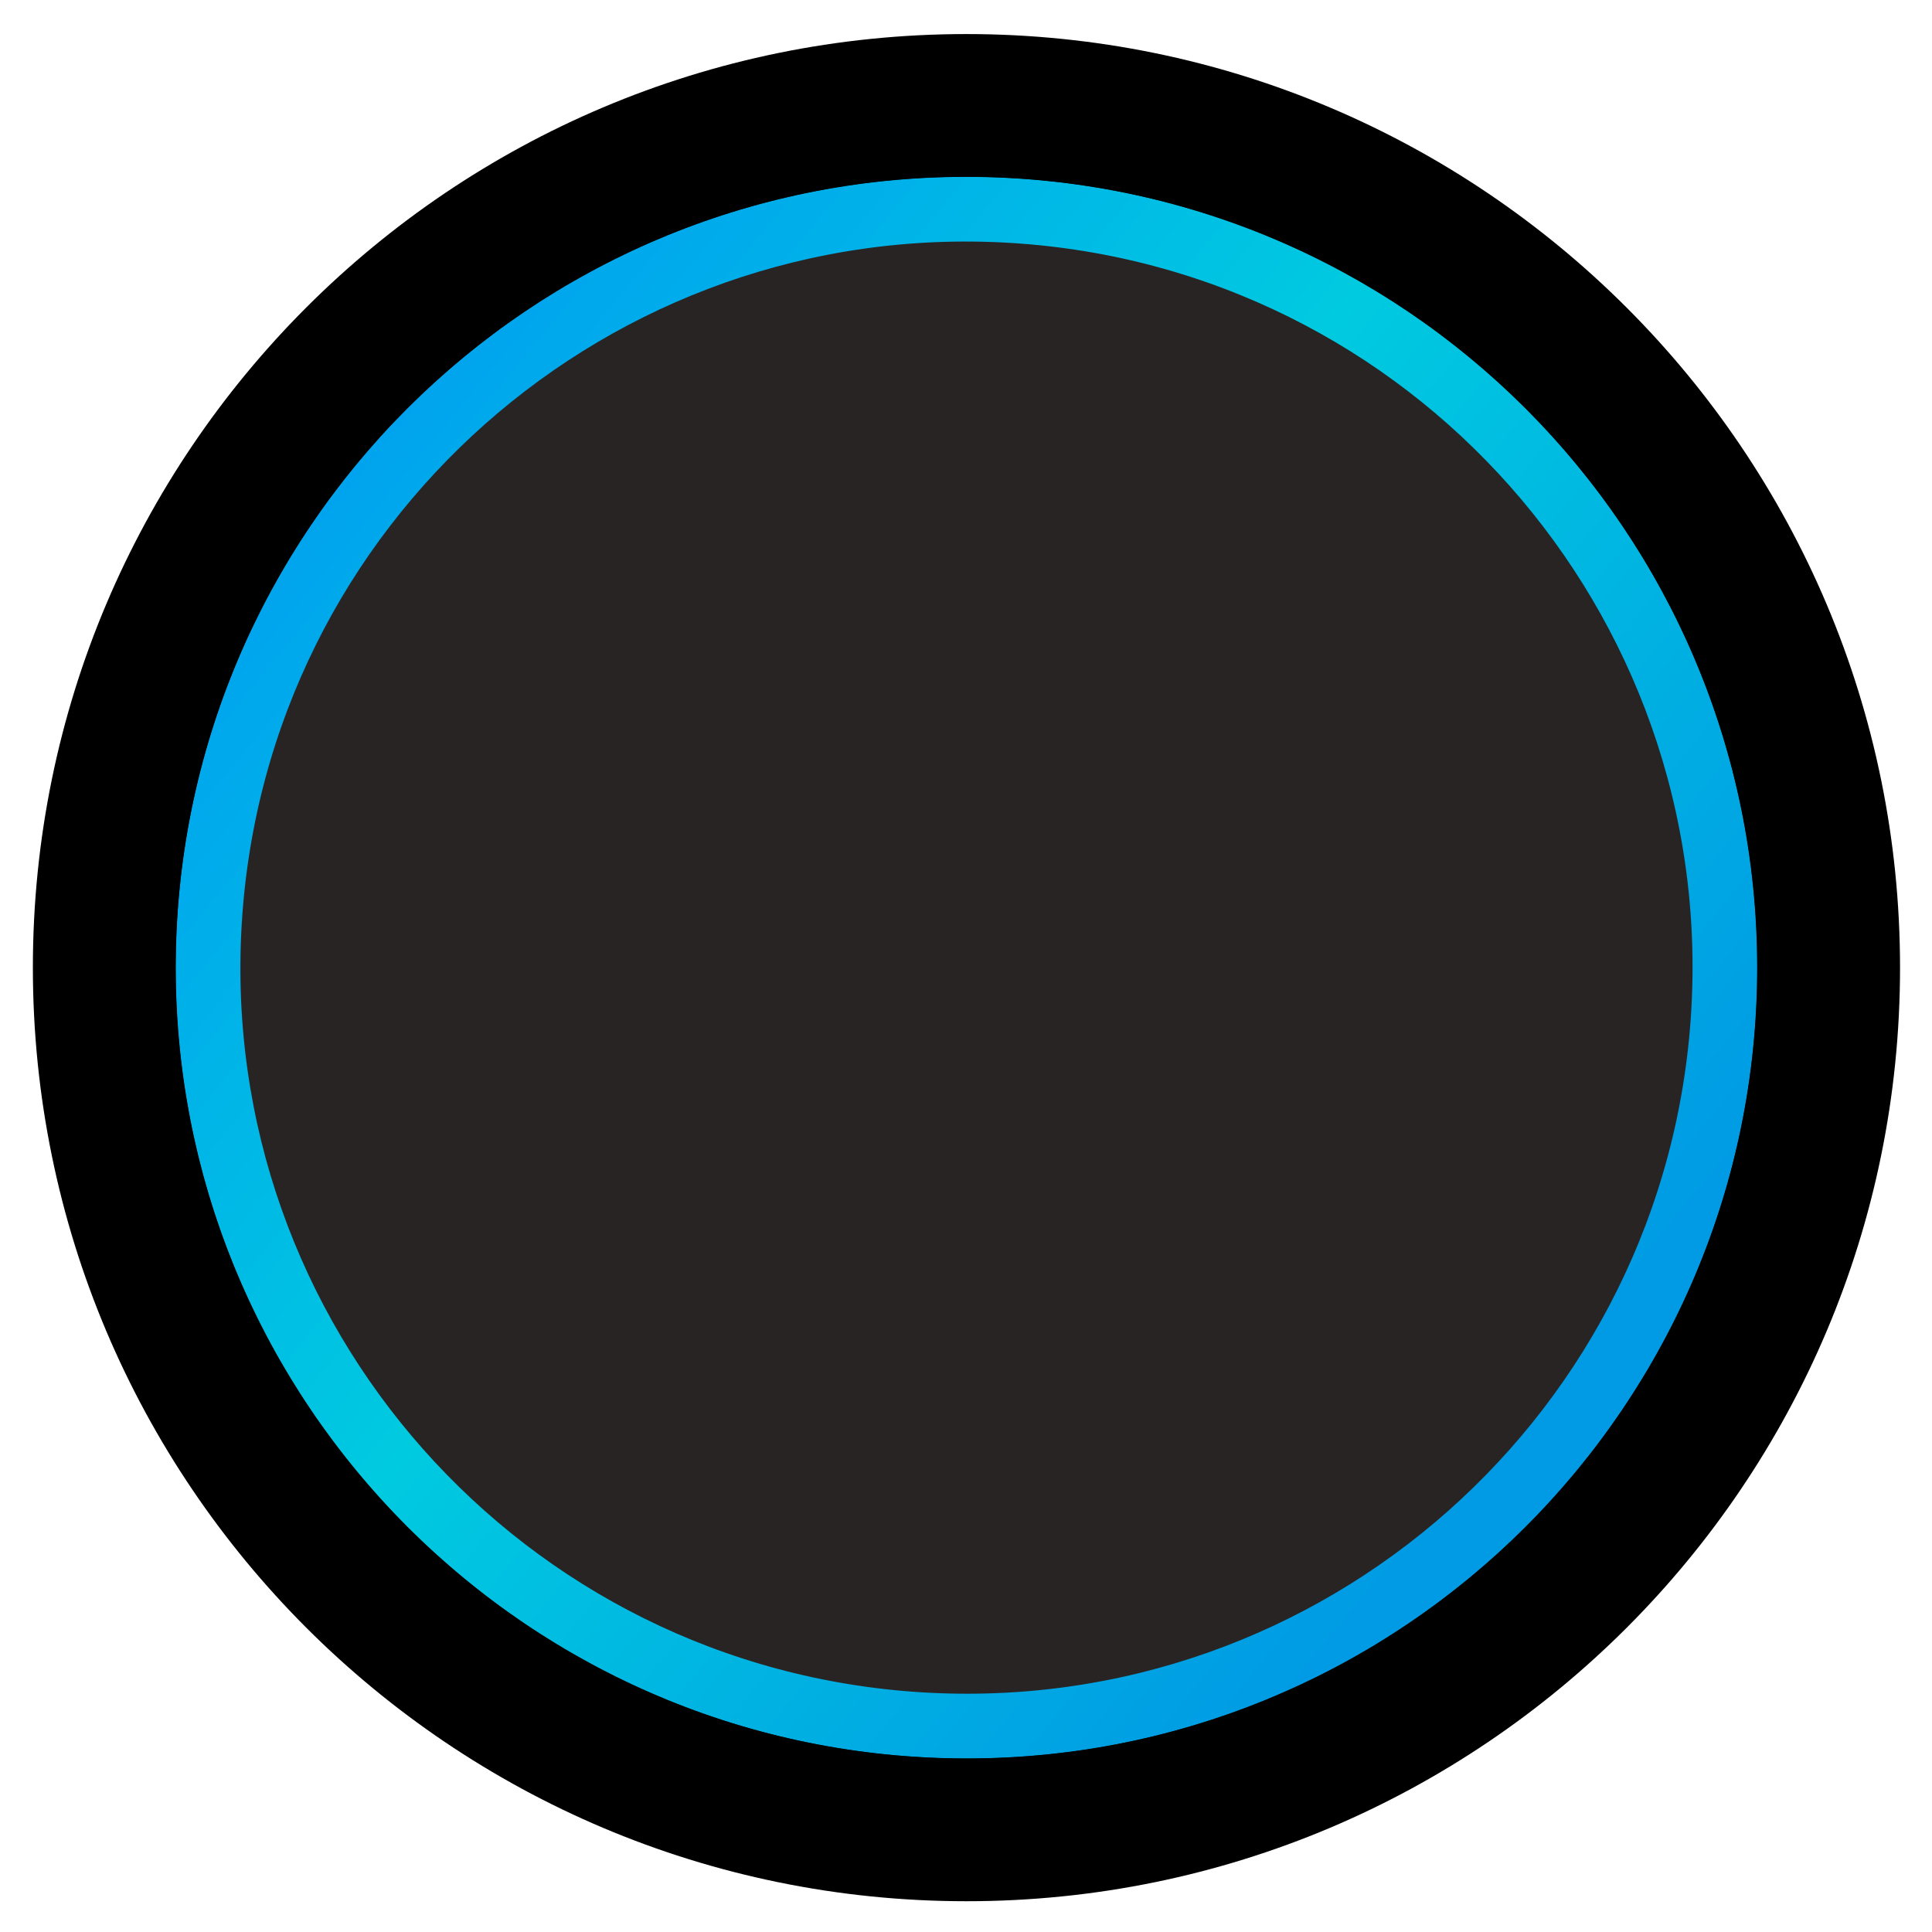
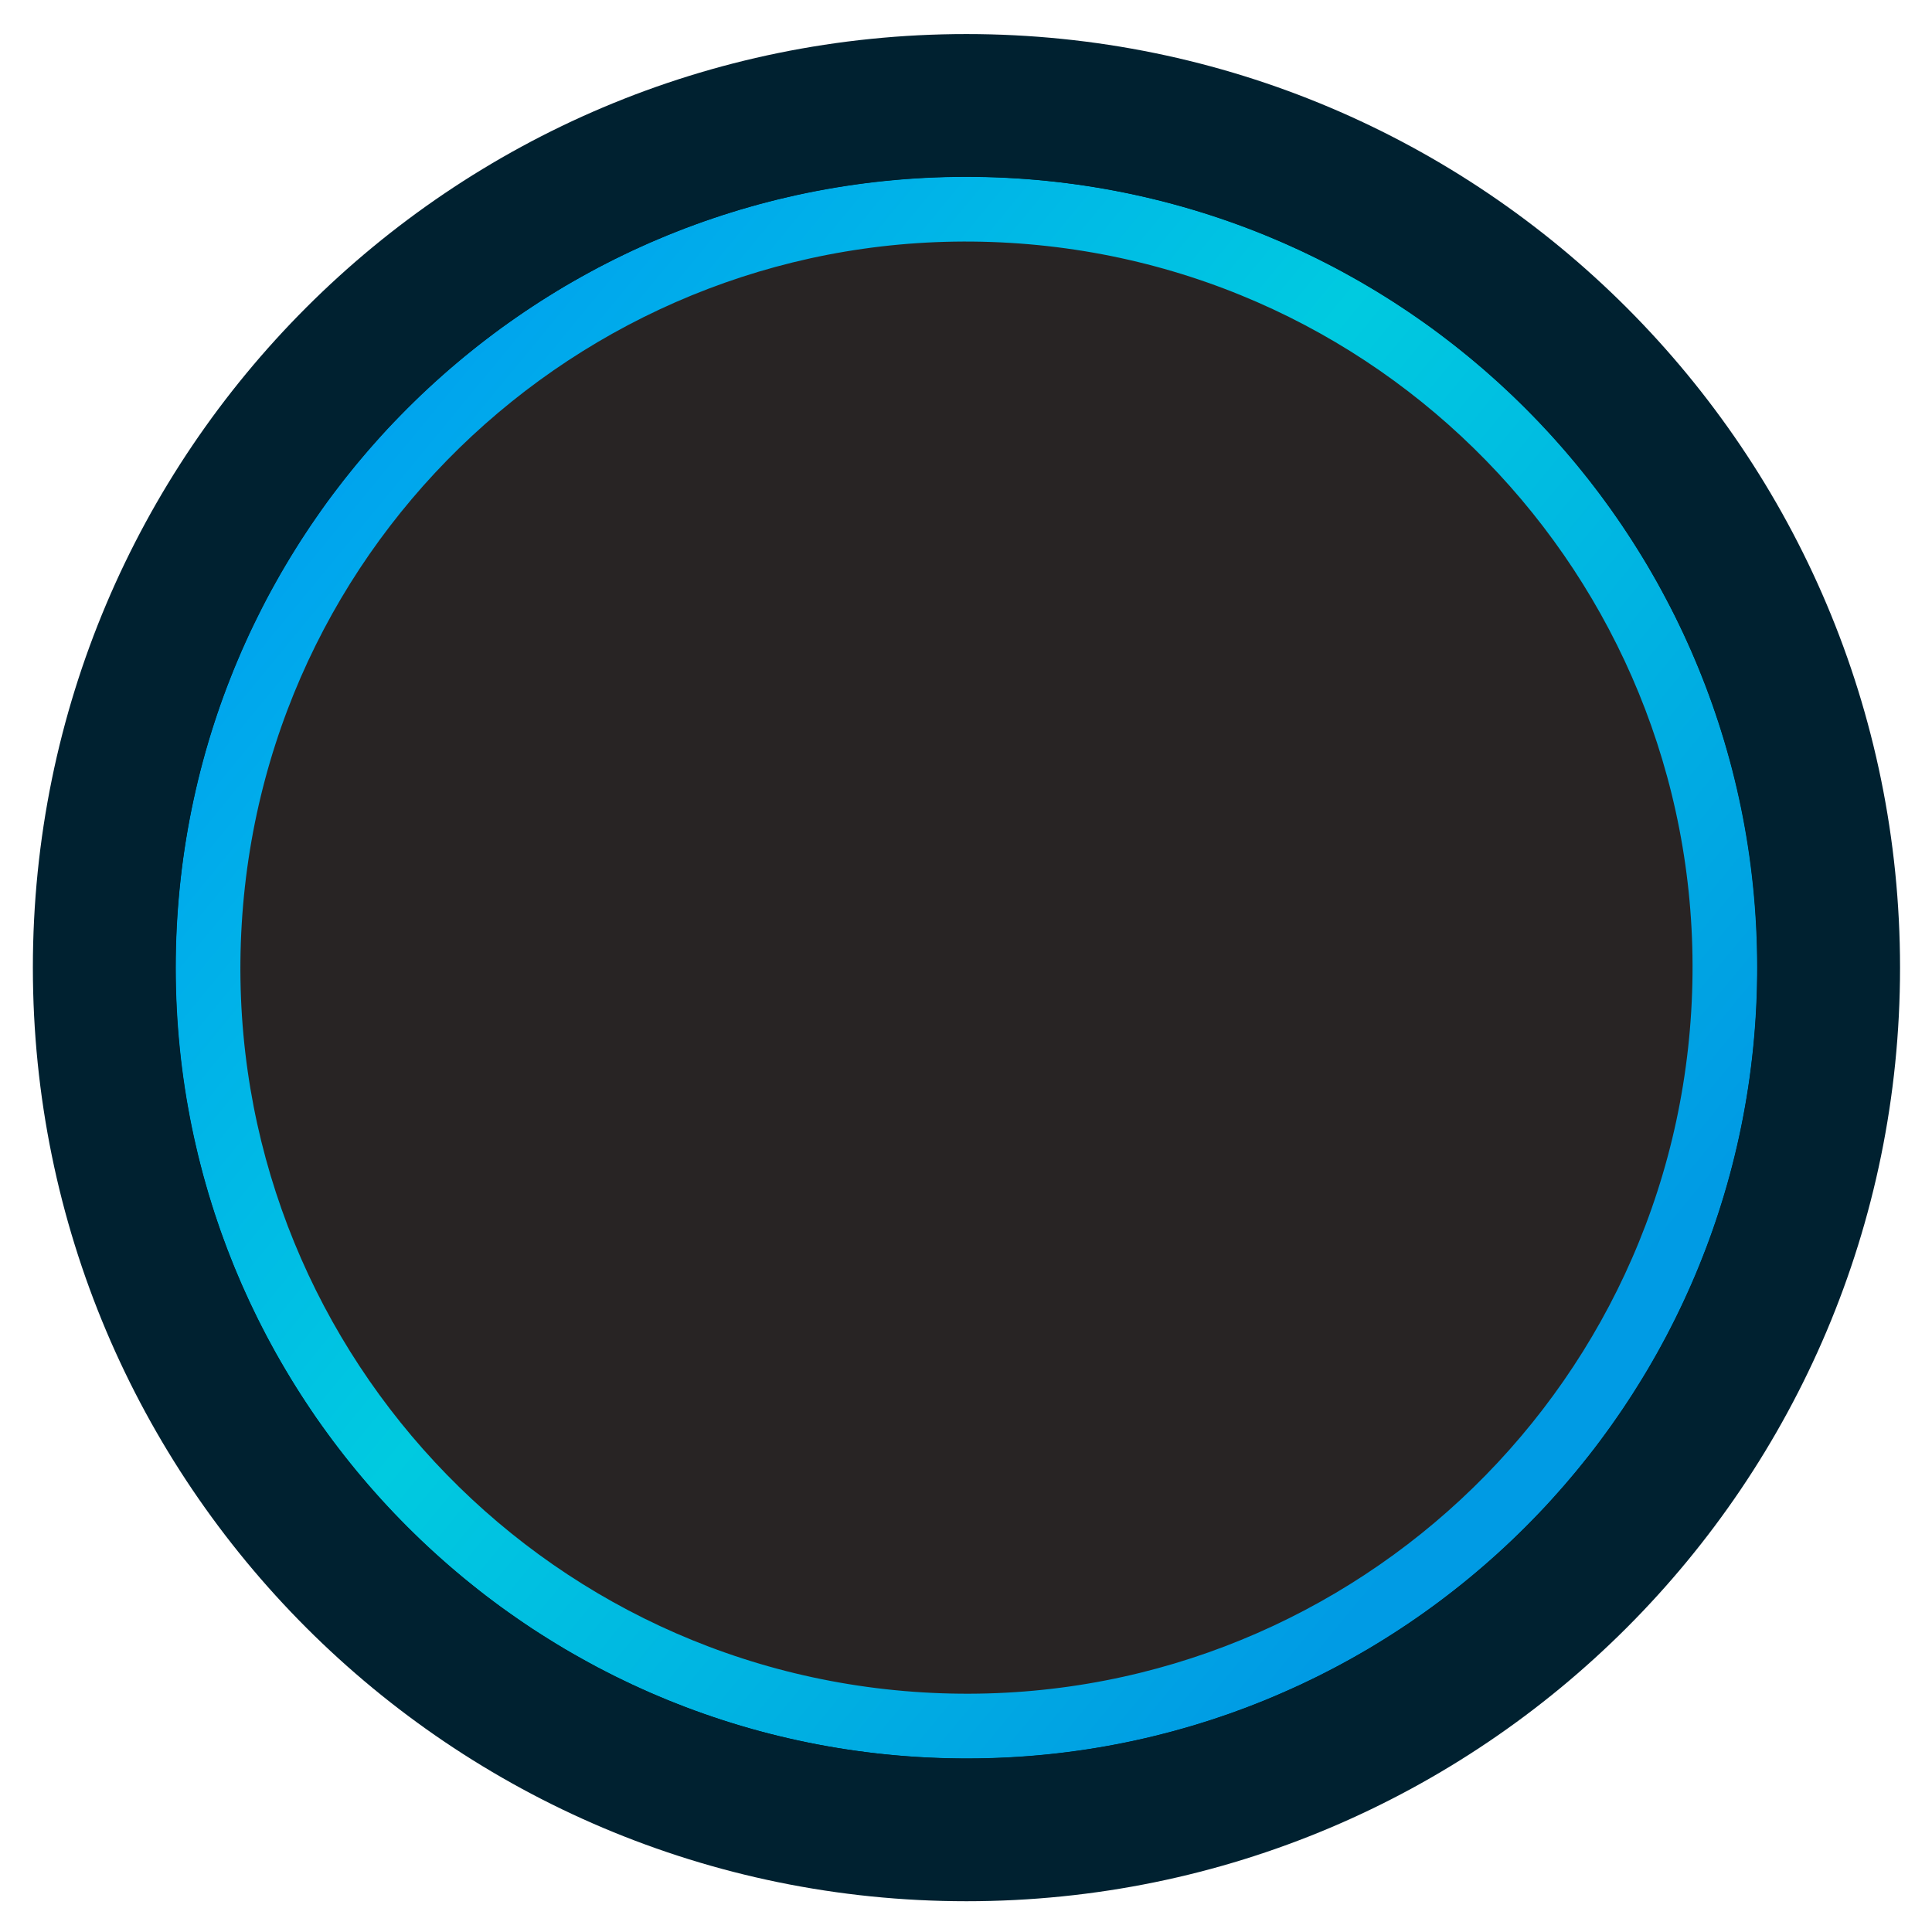
<svg xmlns="http://www.w3.org/2000/svg" width="149" height="149" viewBox="0 0 149 149" fill="none" version="1.1" id="svg5">
  <path d="M140.913 78.643C143.128 41.983 115.205 10.466 78.545 8.248C41.885 6.03 10.371 33.951 8.156 70.611C5.94 107.271 33.863 138.788 70.523 141.006C107.183 143.224 138.698 115.303 140.913 78.643Z" fill="#011919" id="path1" />
  <path d="M132.925 78.158C134.873 45.911 110.311 18.188 78.064 16.237C45.817 14.286 18.096 38.846 16.148 71.094C14.199 103.341 38.761 131.064 71.008 133.015C103.255 134.965 130.976 110.405 132.925 78.158Z" stroke="url(#paint0_linear)" stroke-width="5" id="path2" style="fill:#282424;fill-opacity:1" />
-   <path fill-rule="evenodd" clip-rule="evenodd" d="M13.555 74.622C13.555 108.308 40.86 135.612 74.535 135.615C108.21 135.617 135.515 108.318 135.515 74.632C135.515 40.946 108.21 13.643 74.535 13.64C40.86 13.637 13.555 40.936 13.555 74.622ZM74.535 146.627C34.767 146.624 2.535 114.382 2.535 74.621C2.535 34.86 34.767 2.624 74.535 2.627C114.303 2.63 146.535 34.872 146.535 74.633C146.535 114.394 114.303 146.63 74.535 146.627Z" fill="black" id="path3" />
+   <path fill-rule="evenodd" clip-rule="evenodd" d="M13.555 74.622C13.555 108.308 40.86 135.612 74.535 135.615C108.21 135.617 135.515 108.318 135.515 74.632C135.515 40.946 108.21 13.643 74.535 13.64C40.86 13.637 13.555 40.936 13.555 74.622ZM74.535 146.627C34.767 146.624 2.535 114.382 2.535 74.621C2.535 34.86 34.767 2.624 74.535 2.627C114.303 2.63 146.535 34.872 146.535 74.633C146.535 114.394 114.303 146.63 74.535 146.627Z" fill="#002130" id="path3" />
  <defs id="defs5">
    <linearGradient id="paint0_linear" x1="29.04" y1="31.804" x2="119.699" y2="106.406" gradientUnits="userSpaceOnUse">
      <stop stop-color="#FAA70E" id="stop3" offset="0" style="stop-color:#00a3ee;stop-opacity:1;" />
      <stop offset="0.448" stop-color="#FFD17B" id="stop4" style="stop-color:#00cae0;stop-opacity:1;" />
      <stop offset="1" stop-color="#FCB93D" id="stop5" style="stop-color:#009be4;stop-opacity:1;" />
    </linearGradient>
  </defs>
</svg>
